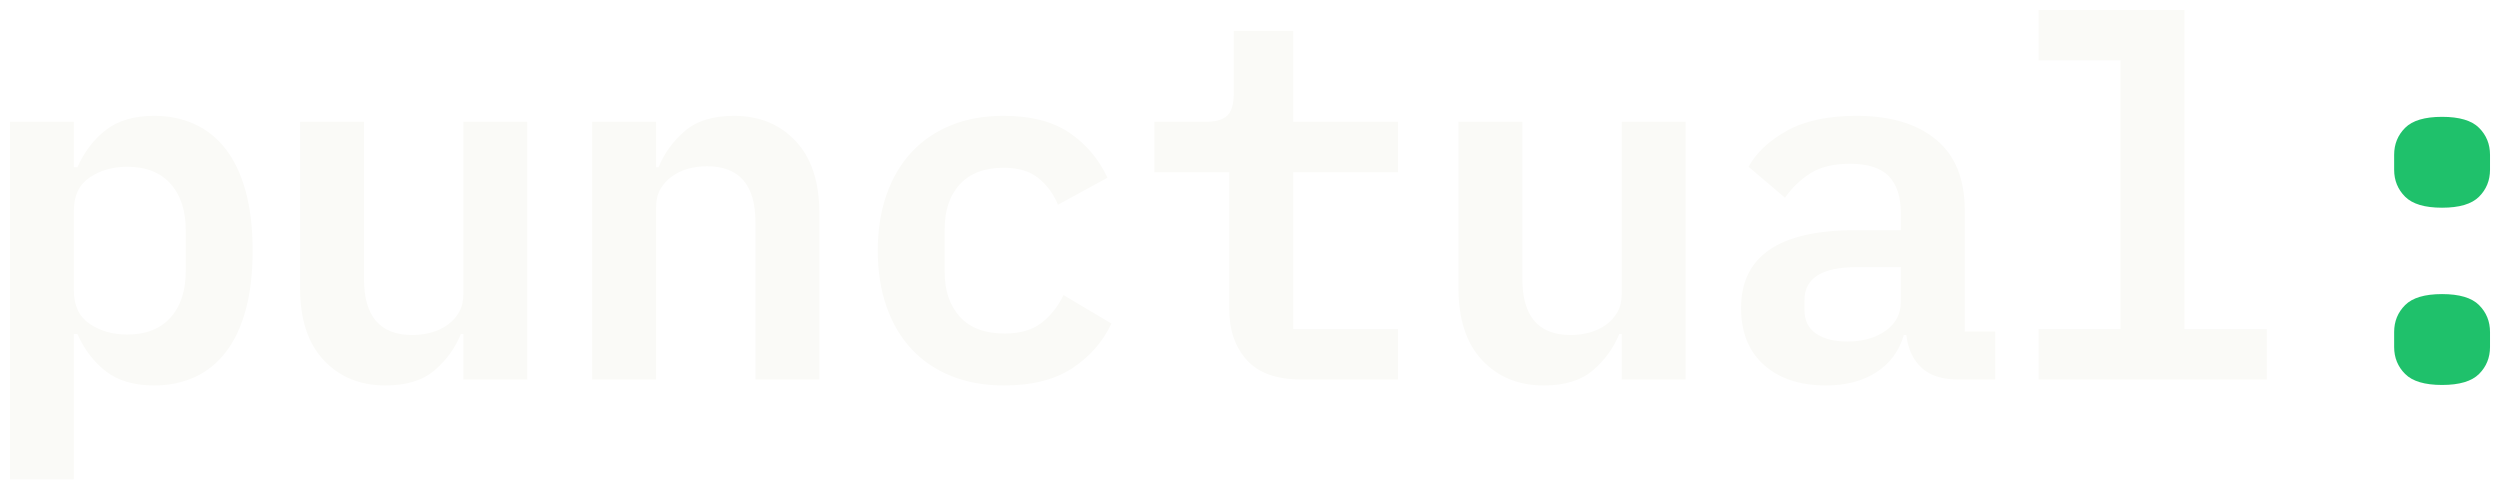
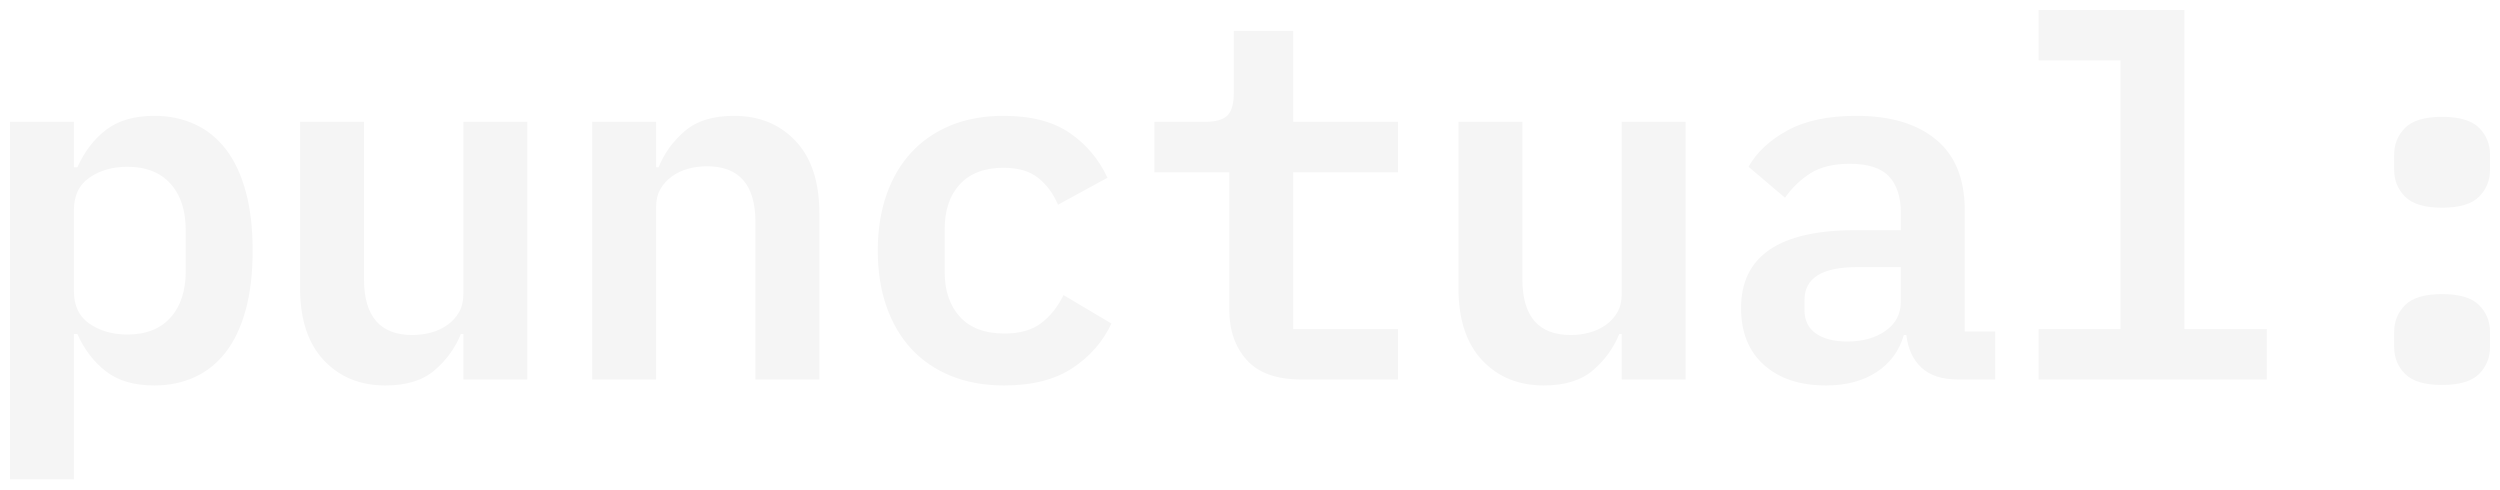
<svg xmlns="http://www.w3.org/2000/svg" viewBox="49 -760 5007 980" role="img" aria-label="punctual">
-   <path fill="#FAFAF7" d="M69.0 -516H197.0V-425H204.0Q225.0 -472 261.5 -500.0Q298.0 -528 358.0 -528Q402.0 -528 438.5 -511.5Q475.0 -495 501.0 -461.5Q527.0 -428 541.0 -377.0Q555.0 -326 555.0 -258Q555.0 -190 541.0 -139.0Q527.0 -88 501.0 -54.5Q475.0 -21 438.5 -4.5Q402.0 12 358.0 12Q298.0 12 261.5 -16.0Q225.0 -44 204.0 -91H197.0V200H69.0ZM304.0 -90Q360.0 -90 390.5 -124.0Q421.0 -158 421.0 -217V-299Q421.0 -358 390.5 -392.0Q360.0 -426 304.0 -426Q260.0 -426 228.5 -404.5Q197.0 -383 197.0 -339V-177Q197.0 -133 228.5 -111.5Q260.0 -90 304.0 -90Z M977.0 -91H972.0Q955.0 -49 919.5 -18.5Q884.0 12 821.0 12Q745.0 12 697.5 -38.5Q650.0 -89 650.0 -183V-516H778.0V-201Q778.0 -89 875.0 -89Q894.0 -89 912.5 -94.0Q931.0 -99 945.5 -109.5Q960.0 -120 968.5 -135.0Q977.0 -150 977.0 -171V-516H1105.0V0H977.0Z M1235.0 0V-516H1363.0V-425H1368.0Q1385.0 -467 1420.5 -497.5Q1456.0 -528 1519.0 -528Q1595.0 -528 1642.5 -477.5Q1690.0 -427 1690.0 -333V0H1562.0V-315Q1562.0 -427 1465.0 -427Q1445.0 -427 1427.0 -422.0Q1409.0 -417 1394.5 -406.5Q1380.0 -396 1371.5 -381.0Q1363.0 -366 1363.0 -345V0Z M2060.0 12Q2001.0 12 1954.0 -7.0Q1907.0 -26 1874.5 -61.0Q1842.0 -96 1824.5 -146.0Q1807.0 -196 1807.0 -258Q1807.0 -320 1824.5 -370.0Q1842.0 -420 1874.5 -455.0Q1907.0 -490 1953.5 -509.0Q2000.0 -528 2059.0 -528Q2141.0 -528 2191.0 -494.0Q2241.0 -460 2267.0 -404L2168.0 -350Q2154.0 -383 2128.5 -403.5Q2103.0 -424 2059.0 -424Q2002.0 -424 1971.5 -391.0Q1941.0 -358 1941.0 -301V-215Q1941.0 -159 1971.5 -125.5Q2002.0 -92 2061.0 -92Q2107.0 -92 2134.5 -113.0Q2162.0 -134 2179.0 -169L2275.0 -112Q2249.0 -57 2196.5 -22.5Q2144.0 12 2060.0 12Z M2655.0 0Q2581.0 0 2546.0 -39.0Q2511.0 -78 2511.0 -140V-415H2361.0V-516H2463.0Q2494.0 -516 2507.0 -528.5Q2520.0 -541 2520.0 -573V-698H2639.0V-516H2849.0V-415H2639.0V-101H2849.0V0Z M3297.0 -91H3292.0Q3275.0 -49 3239.5 -18.5Q3204.0 12 3141.0 12Q3065.0 12 3017.5 -38.5Q2970.0 -89 2970.0 -183V-516H3098.0V-201Q3098.0 -89 3195.0 -89Q3214.0 -89 3232.5 -94.0Q3251.0 -99 3265.5 -109.5Q3280.0 -120 3288.5 -135.0Q3297.0 -150 3297.0 -171V-516H3425.0V0H3297.0Z M3970.0 0Q3923.0 0 3897.5 -23.5Q3872.0 -47 3867.0 -89H3862.0Q3848.0 -41 3807.0 -14.5Q3766.0 12 3706.0 12Q3628.0 12 3582.0 -29.0Q3536.0 -70 3536.0 -143Q3536.0 -299 3765.0 -299H3856.0V-333Q3856.0 -382 3832.0 -407.0Q3808.0 -432 3754.0 -432Q3705.0 -432 3675.0 -413.0Q3645.0 -394 3624.0 -364L3551.0 -426Q3575.0 -469 3628.5 -498.5Q3682.0 -528 3767.0 -528Q3869.0 -528 3926.5 -480.5Q3984.0 -433 3984.0 -339V-96H4045.0V0ZM3749.0 -76Q3795.0 -76 3825.5 -97.5Q3856.0 -119 3856.0 -156V-225H3768.0Q3663.0 -225 3663.0 -159V-139Q3663.0 -108 3686.0 -92.0Q3709.0 -76 3749.0 -76Z M4132.0 -101H4296.0V-639H4132.0V-740H4424.0V-101H4589.0V0H4132.0Z" />
-   <path class="dot dot-top" fill="#1FC16B" d="M4940.0 -344Q4888.0 -344 4866.0 -366.0Q4844.0 -388 4844.0 -420V-450Q4844.0 -482 4866.0 -504.0Q4888.0 -526 4940.0 -526Q4992.0 -526 5014.0 -504.0Q5036.0 -482 5036.0 -450V-420Q5036.0 -388 5014.0 -366.0Q4992.0 -344 4940.0 -344Z" />
-   <path class="dot dot-bot" fill="#1FC16B" d="M4940.0 11Q4888.0 11 4866.0 -11.0Q4844.0 -33 4844.0 -65V-95Q4844.0 -127 4866.0 -149.0Q4888.0 -171 4940.0 -171Q4992.0 -171 5014.0 -149.0Q5036.0 -127 5036.0 -95V-65Q5036.0 -33 5014.0 -11.0Q4992.0 11 4940.0 11Z" />
+   <path fill="#F5F5F5" d="M69.0 -516H197.0V-425H204.0Q225.0 -472 261.5 -500.0Q298.0 -528 358.0 -528Q402.0 -528 438.5 -511.5Q475.0 -495 501.0 -461.5Q527.0 -428 541.0 -377.0Q555.0 -326 555.0 -258Q555.0 -190 541.0 -139.0Q527.0 -88 501.0 -54.5Q475.0 -21 438.5 -4.5Q402.0 12 358.0 12Q298.0 12 261.5 -16.0Q225.0 -44 204.0 -91H197.0V200H69.0ZM304.0 -90Q360.0 -90 390.5 -124.0Q421.0 -158 421.0 -217V-299Q421.0 -358 390.5 -392.0Q360.0 -426 304.0 -426Q260.0 -426 228.5 -404.5Q197.0 -383 197.0 -339V-177Q197.0 -133 228.5 -111.5Q260.0 -90 304.0 -90Z M977.0 -91H972.0Q955.0 -49 919.5 -18.5Q884.0 12 821.0 12Q745.0 12 697.5 -38.5Q650.0 -89 650.0 -183V-516H778.0V-201Q778.0 -89 875.0 -89Q894.0 -89 912.5 -94.0Q931.0 -99 945.5 -109.5Q960.0 -120 968.5 -135.0Q977.0 -150 977.0 -171V-516H1105.0V0H977.0Z M1235.0 0V-516H1363.0V-425H1368.0Q1385.0 -467 1420.5 -497.5Q1456.0 -528 1519.0 -528Q1595.0 -528 1642.5 -477.5Q1690.0 -427 1690.0 -333V0H1562.0V-315Q1562.0 -427 1465.0 -427Q1445.0 -427 1427.0 -422.0Q1409.0 -417 1394.5 -406.5Q1380.0 -396 1371.5 -381.0Q1363.0 -366 1363.0 -345V0Z M2060.0 12Q2001.0 12 1954.0 -7.0Q1907.0 -26 1874.5 -61.0Q1842.0 -96 1824.5 -146.0Q1807.0 -196 1807.0 -258Q1807.0 -320 1824.5 -370.0Q1842.0 -420 1874.5 -455.0Q1907.0 -490 1953.5 -509.0Q2000.0 -528 2059.0 -528Q2141.0 -528 2191.0 -494.0Q2241.0 -460 2267.0 -404L2168.0 -350Q2154.0 -383 2128.5 -403.5Q2103.0 -424 2059.0 -424Q2002.0 -424 1971.5 -391.0Q1941.0 -358 1941.0 -301V-215Q1941.0 -159 1971.5 -125.5Q2002.0 -92 2061.0 -92Q2107.0 -92 2134.5 -113.0Q2162.0 -134 2179.0 -169L2275.0 -112Q2249.0 -57 2196.5 -22.5Q2144.0 12 2060.0 12Z M2655.0 0Q2581.0 0 2546.0 -39.0Q2511.0 -78 2511.0 -140V-415H2361.0V-516H2463.0Q2494.0 -516 2507.0 -528.5Q2520.0 -541 2520.0 -573V-698H2639.0V-516H2849.0V-415H2639.0V-101H2849.0V0Z M3297.0 -91H3292.0Q3275.0 -49 3239.5 -18.5Q3204.0 12 3141.0 12Q3065.0 12 3017.5 -38.5Q2970.0 -89 2970.0 -183V-516H3098.0V-201Q3098.0 -89 3195.0 -89Q3214.0 -89 3232.5 -94.0Q3251.0 -99 3265.5 -109.5Q3280.0 -120 3288.5 -135.0Q3297.0 -150 3297.0 -171V-516H3425.0V0H3297.0Z M3970.0 0Q3923.0 0 3897.5 -23.5Q3872.0 -47 3867.0 -89H3862.0Q3848.0 -41 3807.0 -14.5Q3766.0 12 3706.0 12Q3628.0 12 3582.0 -29.0Q3536.0 -70 3536.0 -143Q3536.0 -299 3765.0 -299H3856.0V-333Q3856.0 -382 3832.0 -407.0Q3808.0 -432 3754.0 -432Q3705.0 -432 3675.0 -413.0Q3645.0 -394 3624.0 -364L3551.0 -426Q3575.0 -469 3628.5 -498.5Q3682.0 -528 3767.0 -528Q3869.0 -528 3926.5 -480.5Q3984.0 -433 3984.0 -339V-96H4045.0V0ZM3749.0 -76Q3795.0 -76 3825.5 -97.5Q3856.0 -119 3856.0 -156V-225H3768.0Q3663.0 -225 3663.0 -159V-139Q3663.0 -108 3686.0 -92.0Q3709.0 -76 3749.0 -76Z M4132.0 -101H4296.0V-639H4132.0V-740H4424.0V-101H4589.0V0H4132.0Z" />
+   <path class="dot dot-top" fill="#F5F5F5" d="M4940.0 -344Q4888.0 -344 4866.0 -366.0Q4844.0 -388 4844.0 -420V-450Q4844.0 -482 4866.0 -504.0Q4888.0 -526 4940.0 -526Q4992.0 -526 5014.0 -504.0Q5036.0 -482 5036.0 -450V-420Q5036.0 -388 5014.0 -366.0Q4992.0 -344 4940.0 -344Z" />
+   <path class="dot dot-bot" fill="#F5F5F5" d="M4940.0 11Q4888.0 11 4866.0 -11.0Q4844.0 -33 4844.0 -65V-95Q4844.0 -127 4866.0 -149.0Q4888.0 -171 4940.0 -171Q4992.0 -171 5014.0 -149.0Q5036.0 -127 5036.0 -95V-65Q5036.0 -33 5014.0 -11.0Q4992.0 11 4940.0 11Z" />
</svg>
